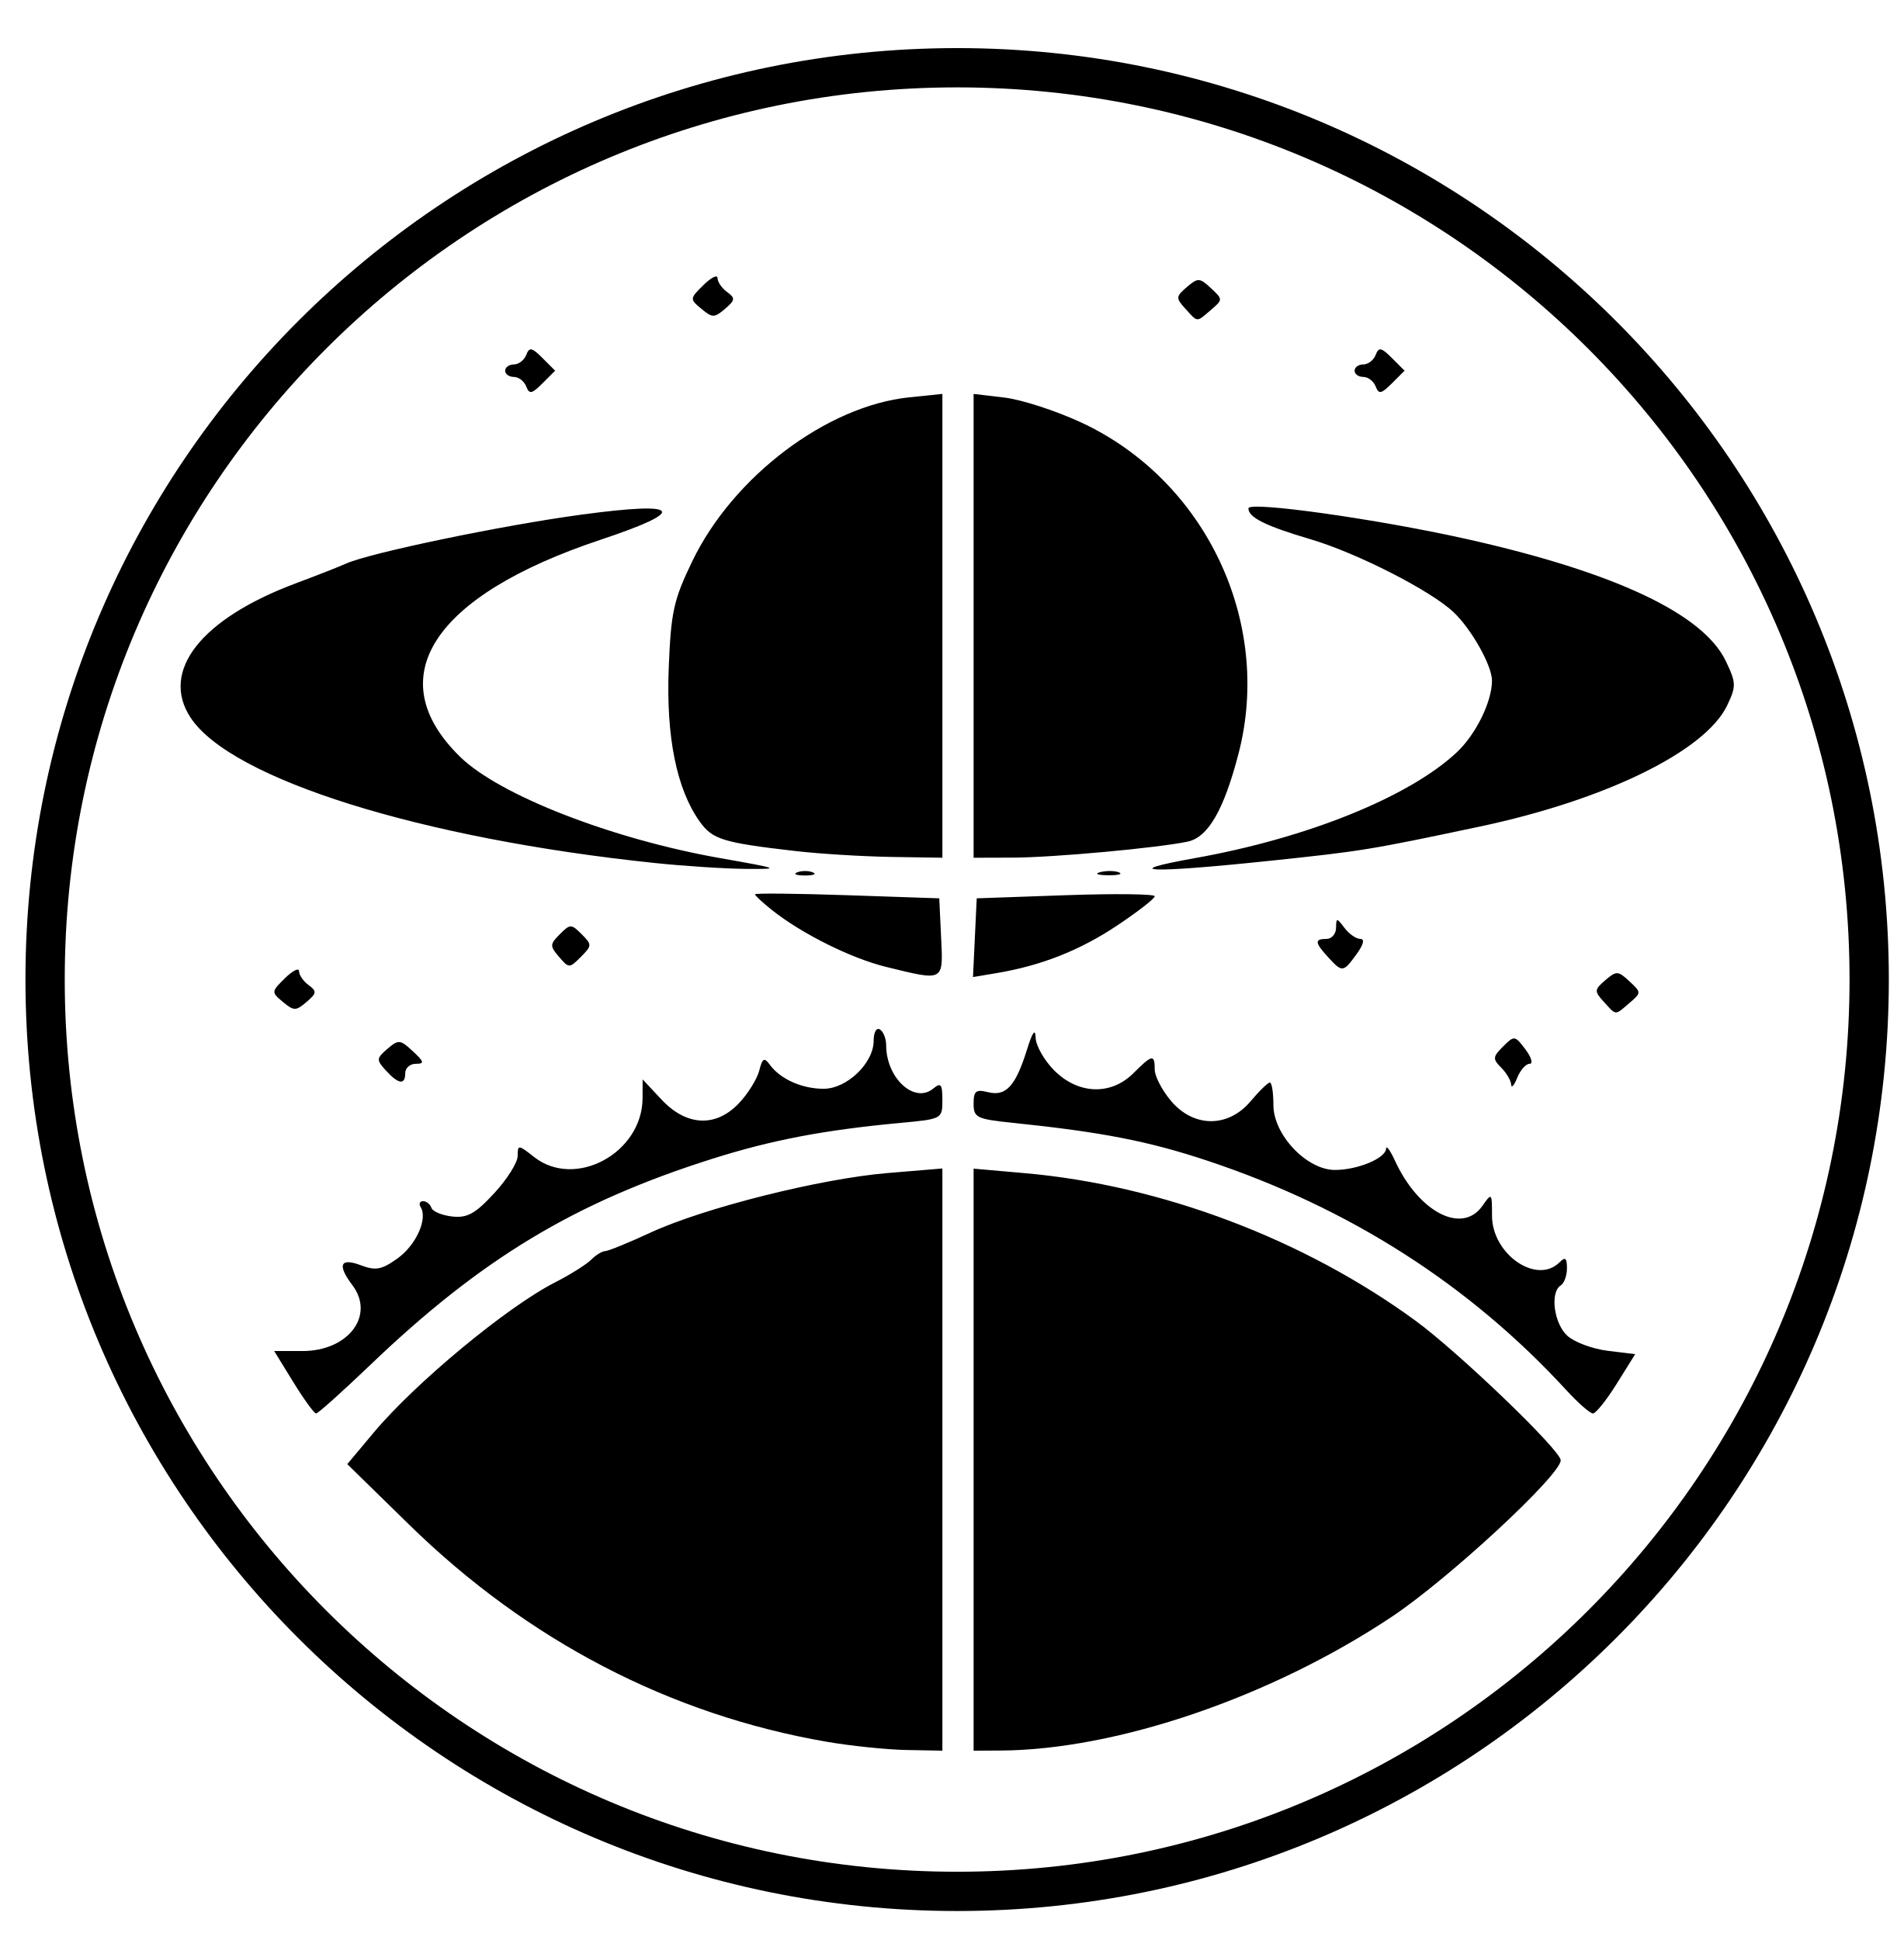
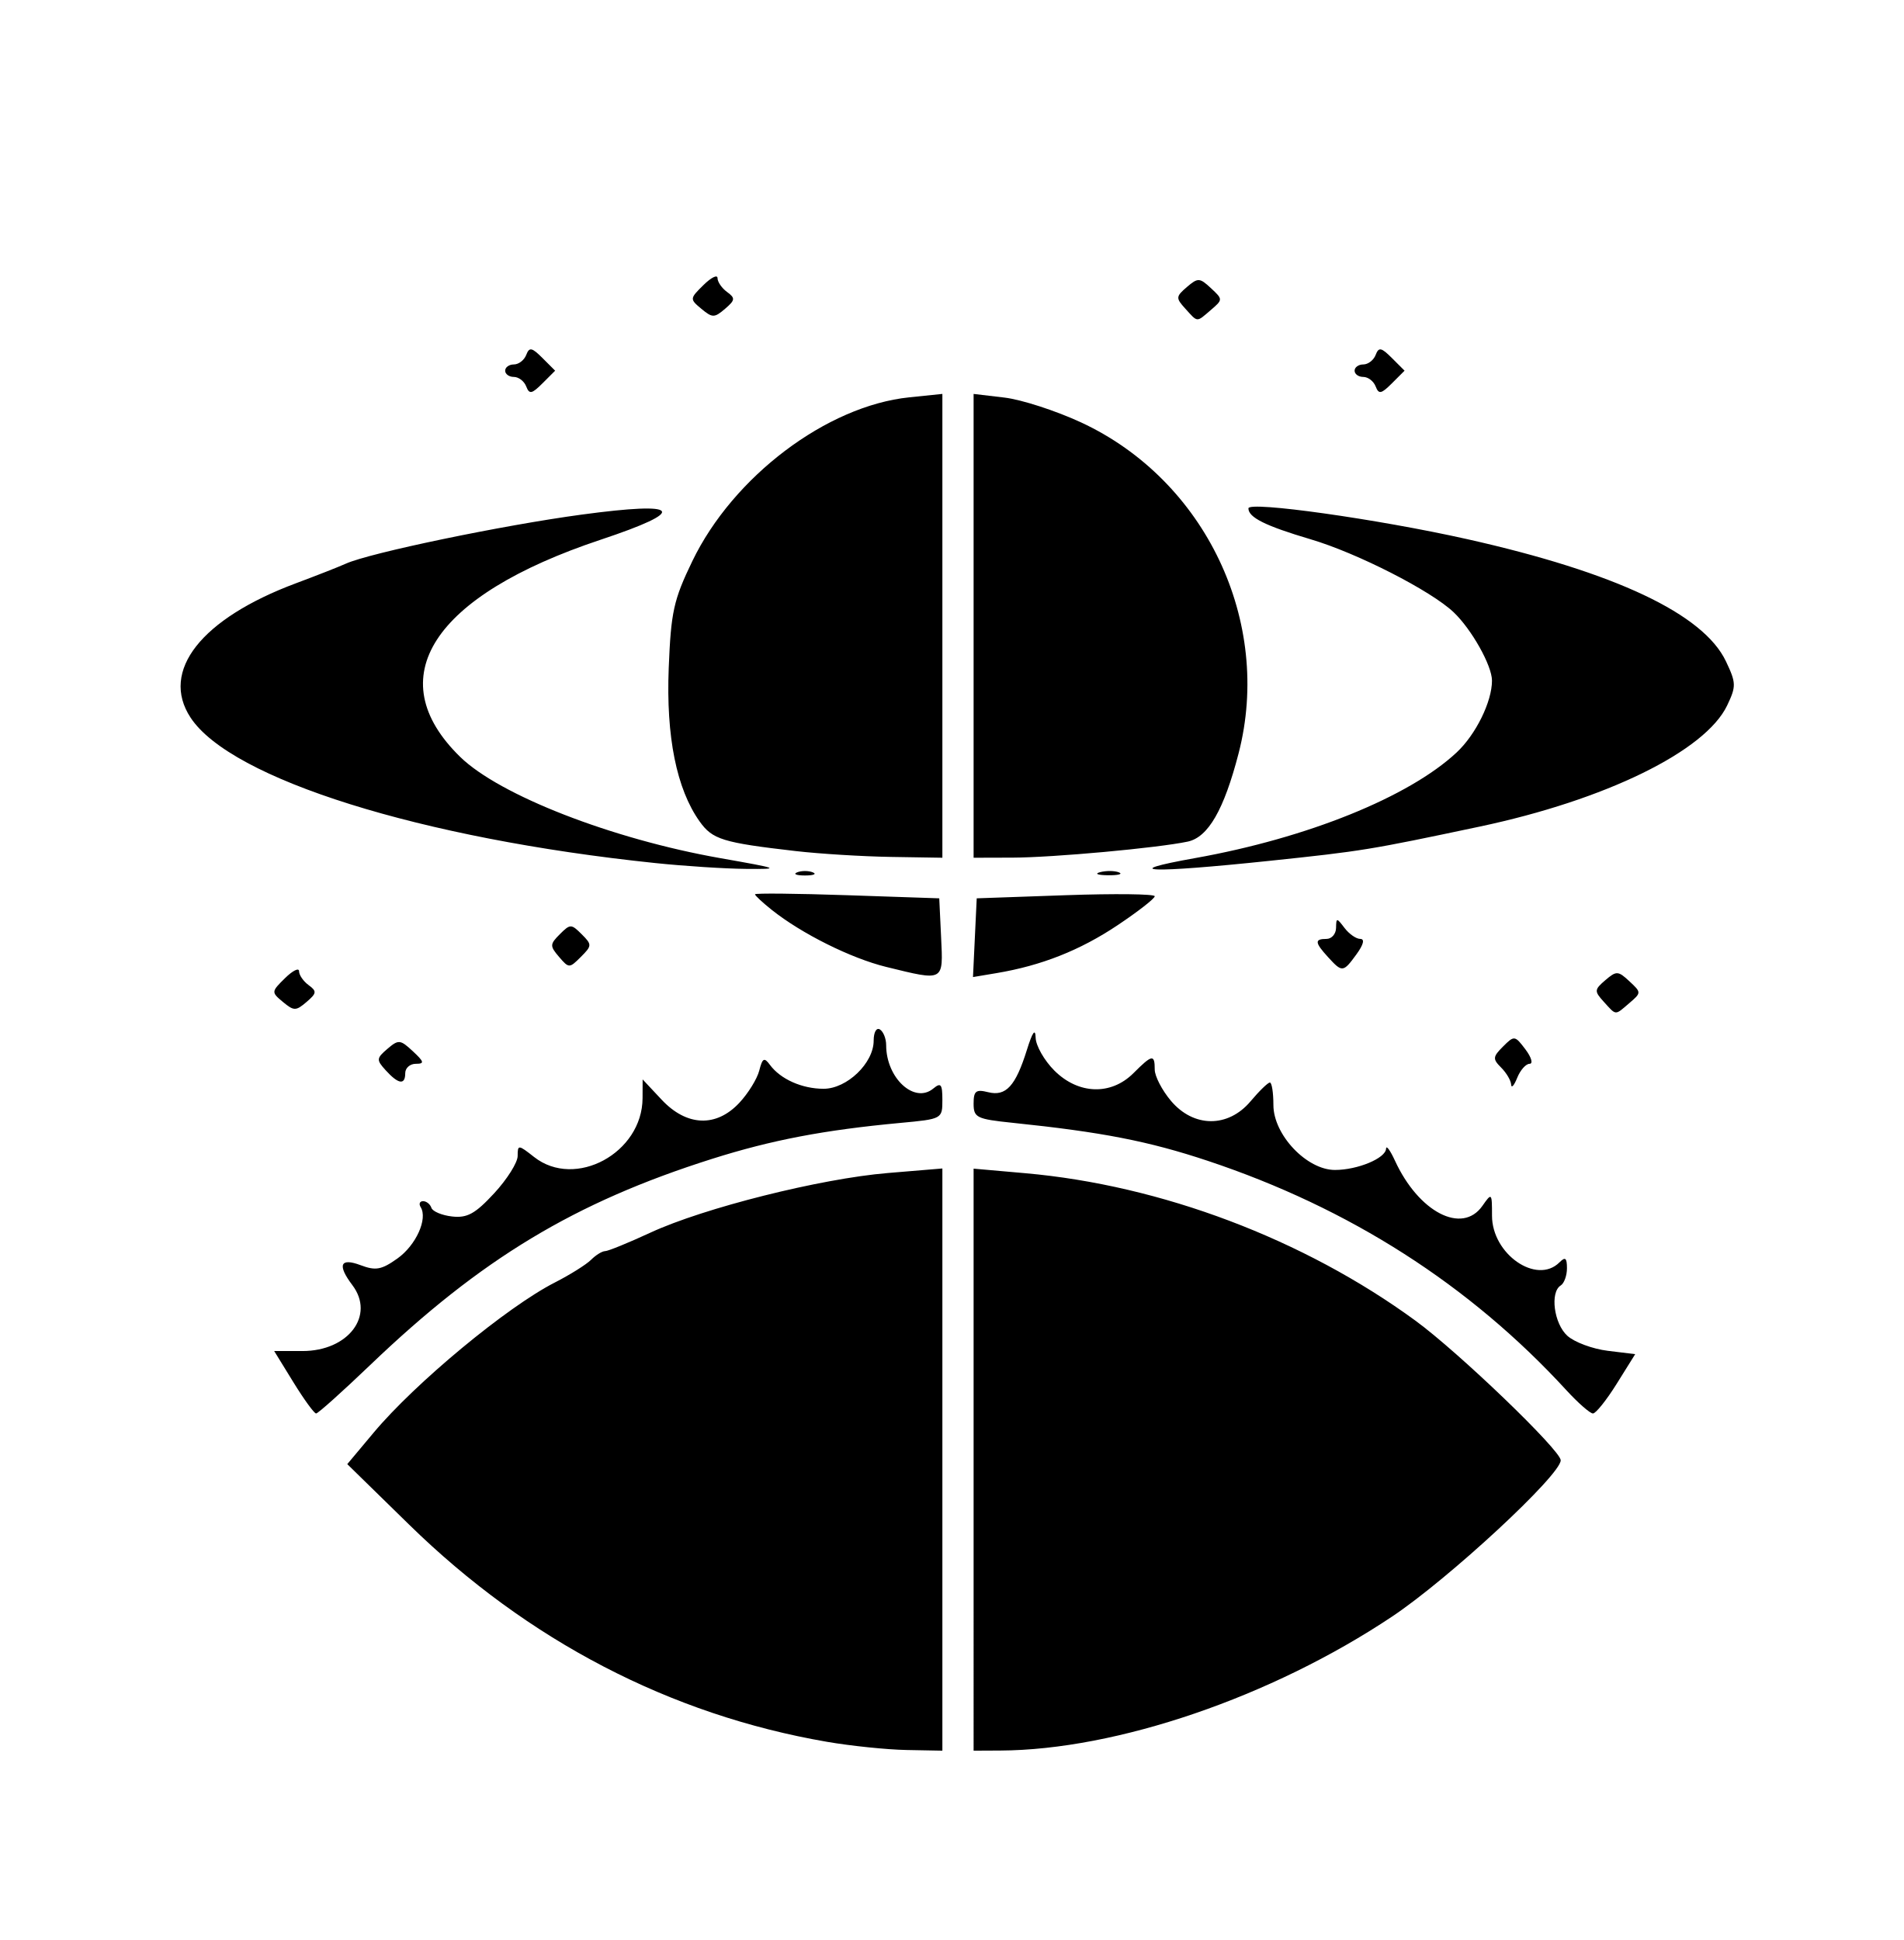
- <svg xmlns="http://www.w3.org/2000/svg" xml:space="preserve" width="872" height="889" viewBox="0 0 872 889">
-   <circle cx="438.499" cy="448.88" r="417.838" style="fill:none;stroke:#000;stroke-width:18;stroke-dasharray:none;stroke-opacity:1" />
-   <path d="M378.798 798.167c-71.75-12.38-136.958-46.285-191.347-99.494l-28.354-27.738 12.088-14.437c19.11-22.824 61.089-57.615 83.02-68.803 6.951-3.547 14.42-8.23 16.6-10.409 2.178-2.178 5.066-3.96 6.417-3.96 1.352 0 10.704-3.817 20.782-8.482 24.482-11.331 77.86-24.74 108.724-27.31l25.006-2.084v266.79l-16.453-.308c-9.05-.17-25.467-1.864-36.483-3.764m67.243-129.282V535.531l23.607 2.083c62.353 5.499 127.7 30.197 178.841 67.594 19.786 14.469 66.526 59.407 66.526 63.962 0 6.762-51.204 54.23-77.259 71.622-55.24 36.874-126.22 61.142-179.554 61.39l-12.16.057zm-311.623-35.47-8.803-14.307h12.98c21.001 0 33.333-16.322 22.826-30.213-6.996-9.25-5.574-12.66 3.804-9.12 6.889 2.6 9.562 2.111 16.85-3.079 8.505-6.055 13.977-18.148 10.65-23.532-.929-1.501-.432-2.73 1.104-2.73 1.535 0 3.248 1.369 3.806 3.042s4.85 3.465 9.538 3.982c6.904.762 10.563-1.266 19.254-10.671 5.902-6.387 10.73-14.067 10.73-17.067 0-5.244.29-5.226 7.54.477 18.856 14.832 49.59-1.855 49.683-26.976l.032-8.584 8.716 9.3c11.466 12.232 24.974 12.775 35.583 1.43 4.048-4.328 8.153-10.97 9.124-14.759 1.487-5.805 2.261-6.216 4.918-2.613 4.821 6.538 14.696 10.934 24.563 10.934 10.7 0 22.942-11.765 22.942-22.048 0-3.874 1.256-6.128 2.862-5.136 1.574.973 2.861 4.207 2.861 7.188 0 15.115 12.963 27.048 21.598 19.882 3.477-2.886 4.155-2.029 4.155 5.258 0 8.665-.095 8.716-19.315 10.504-34.877 3.245-58.976 7.85-86.186 16.467-63.016 19.96-105.742 45.728-156.623 94.462-12.758 12.219-23.915 22.216-24.792 22.216s-5.558-6.438-10.4-14.307m583.131 3.577c-44.251-48.207-99.299-83.418-164.205-105.034-27.091-9.023-48.515-13.2-89.419-17.433-16.503-1.708-17.884-2.386-17.884-8.778 0-5.82 1.063-6.66 6.65-5.258 8.15 2.045 12.582-2.785 17.756-19.354 2.58-8.26 3.888-10.082 4.017-5.593.105 3.662 3.955 10.422 8.555 15.023 10.993 10.992 25.966 11.492 36.248 1.21 8.6-8.6 9.755-8.795 9.755-1.65 0 3.027 3.334 9.465 7.408 14.307 10.402 12.362 26.208 12.457 36.505.22 3.973-4.722 7.95-8.585 8.839-8.585.888 0 1.615 4.636 1.615 10.301 0 13.643 15.268 29.76 28.194 29.76 10.373 0 23.266-5.372 23.424-9.76.061-1.714 1.885.746 4.052 5.467 10.862 23.661 30.804 33.99 40.074 20.755 4.3-6.14 4.406-6.032 4.406 4.498 0 17.628 20.485 31.806 30.903 21.388 2.67-2.67 3.434-2.072 3.434 2.693 0 3.369-1.288 6.922-2.861 7.894-4.998 3.089-3.098 17.498 3.038 23.052 3.244 2.936 11.566 6.033 18.491 6.881l12.592 1.543-8.482 13.592c-4.665 7.475-9.556 13.591-10.868 13.591s-6.82-4.828-12.237-10.73m-25.244-140.005c-.1-1.855-2.16-5.35-4.576-7.767-3.952-3.951-3.863-4.925.878-9.666 5.121-5.122 5.413-5.084 10.25 1.328 2.739 3.63 3.59 6.601 1.892 6.601s-4.252 2.897-5.675 6.438-2.67 4.92-2.77 3.066m-515.61-6.538c-4.327-4.77-4.27-5.481.793-9.816 5.082-4.35 5.886-4.275 11.643 1.088 5.23 4.874 5.44 5.762 1.353 5.762-2.658 0-4.832 1.931-4.832 4.292 0 5.561-3.129 5.098-8.957-1.326m-47.073-31.306c-5.387-4.48-5.369-4.686.948-10.902 3.54-3.485 6.438-4.915 6.438-3.177s1.965 4.596 4.366 6.352c3.857 2.82 3.746 3.724-.948 7.743-4.858 4.16-5.785 4.158-10.804-.017zm605.05-.17c-4.327-4.77-4.27-5.48.793-9.815 5.066-4.338 5.858-4.301 11.029.516 5.518 5.14 5.517 5.235-.111 10.053-6.652 5.696-5.81 5.75-11.711-.754m-328.69-15.89c-16.134-3.962-38.724-15.222-52.393-26.117-4.234-3.374-7.7-6.593-7.703-7.153-.002-.56 18.99-.375 42.206.412l42.211 1.43.852 17.884c.973 20.412 1.545 20.104-25.174 13.543m40.634-13.388.856-18.04 40.78-1.43c22.43-.787 40.779-.572 40.776.478-.002 1.05-7.715 7.058-17.138 13.35-17.123 11.435-34.786 18.421-55.26 21.858l-10.87 1.824zm-190.502 8.786c-4.262-4.979-4.234-5.78.373-10.388 4.75-4.748 5.237-4.748 10 .015 4.77 4.769 4.751 5.263-.373 10.387-5.266 5.267-5.478 5.266-10-.014m352.313.12c-6.126-6.71-6.267-8.346-.716-8.346 2.361 0 4.333-2.254 4.383-5.008.087-4.769.273-4.769 3.893 0 2.09 2.754 5.329 5.008 7.196 5.008 2.147 0 1.505 2.595-1.746 7.063-6.077 8.349-6.519 8.393-13.01 1.282m-243.221-38.856c1.967-.793 5.186-.793 7.154 0 1.967.794.357 1.444-3.577 1.444s-5.544-.65-3.577-1.444m138.833-.087c2.784-.726 6.647-.678 8.585.106 1.937.784-.341 1.377-5.062 1.319-4.722-.059-6.307-.7-3.523-1.425m-203.93-4.174C192.919 384.31 105.76 357.006 87.285 328.81c-13.978-21.334 4.832-45.299 48.292-61.526 9.443-3.526 19.744-7.575 22.892-8.998 10.882-4.918 71.672-17.565 108.018-22.471 45.847-6.189 49.05-1.934 8.67 11.519-77.08 25.679-101.412 63.304-64.347 99.499 18.014 17.59 69.593 37.675 119.188 46.41 27.408 4.828 27.957 5.061 11.601 4.922-9.442-.08-28.113-1.287-41.49-2.681m247.513-2.286c51.32-9.17 97.846-27.972 119.698-48.374 8.812-8.227 16.225-23.298 16.208-32.952-.012-6.884-9.342-23.51-17.579-31.324-10.414-9.88-44.156-27.1-65.47-33.412-20.773-6.152-28.535-10.011-28.535-14.188 0-3.409 59.258 4.933 100.15 14.099 67.946 15.23 108.316 34.294 118.624 56.017 4.695 9.894 4.736 11.424.547 20.21-9.981 20.93-55.687 43.3-113.449 55.526-50.45 10.678-53.78 11.22-96.142 15.669-54.966 5.772-70.273 5.201-34.052-1.27m-183.131-3.204c-33.396-3.85-38.078-5.295-43.964-13.562-10.571-14.845-15.415-38.89-14.163-70.304 1.025-25.735 2.228-31.188 10.808-48.978 18.7-38.775 61.592-71.172 99.394-75.074l15.168-1.565v212.545l-23.607-.376c-12.983-.207-32.62-1.415-43.636-2.686m81.55-103.209v-106.27l14.167 1.677c7.792.923 23.565 6.04 35.052 11.37 56.958 26.432 87.821 91.304 72.172 151.696-6.708 25.888-13.943 38.425-23.322 40.412-13.735 2.91-61.551 7.285-80.185 7.337l-17.884.05zm-204.962-109.7c-.92-2.397-3.466-4.358-5.658-4.358s-3.986-1.288-3.986-2.861 1.793-2.862 3.986-2.862c2.192 0 4.738-1.96 5.658-4.357 1.416-3.692 2.555-3.473 7.46 1.43l5.787 5.789-5.788 5.787c-4.904 4.904-6.043 5.123-7.46 1.431m389.153 0c-.92-2.397-3.466-4.358-5.658-4.358s-3.986-1.288-3.986-2.861 1.793-2.862 3.986-2.862c2.192 0 4.738-1.96 5.658-4.357 1.416-3.692 2.555-3.473 7.46 1.43l5.787 5.789-5.788 5.787c-4.904 4.904-6.043 5.123-7.46 1.431m-308.895-35.56c-5.387-4.48-5.369-4.685.948-10.902 3.54-3.485 6.438-4.914 6.438-3.177 0 1.738 1.965 4.596 4.366 6.352 3.857 2.82 3.746 3.724-.948 7.743-4.858 4.16-5.785 4.159-10.804-.017zm221.62-.17c-4.327-4.769-4.27-5.48.793-9.815 5.066-4.338 5.858-4.3 11.029.516 5.518 5.14 5.517 5.235-.111 10.054-6.652 5.695-5.81 5.75-11.711-.755" style="fill:#000;stroke-width:2.861" />
+ <svg xmlns="http://www.w3.org/2000/svg" xml:space="preserve" width="872" height="889" viewBox="0 0 872 889" version="1.1" id="svg1">
+   <defs id="defs1" />
+   <path d="M378.798 798.167c-71.75-12.38-136.958-46.285-191.347-99.494l-28.354-27.738 12.088-14.437c19.11-22.824 61.089-57.615 83.02-68.803 6.951-3.547 14.42-8.23 16.6-10.409 2.178-2.178 5.066-3.96 6.417-3.96 1.352 0 10.704-3.817 20.782-8.482 24.482-11.331 77.86-24.74 108.724-27.31l25.006-2.084v266.79l-16.453-.308c-9.05-.17-25.467-1.864-36.483-3.764m67.243-129.282V535.531l23.607 2.083c62.353 5.499 127.7 30.197 178.841 67.594 19.786 14.469 66.526 59.407 66.526 63.962 0 6.762-51.204 54.23-77.259 71.622-55.24 36.874-126.22 61.142-179.554 61.39l-12.16.057zm-311.623-35.47-8.803-14.307h12.98c21.001 0 33.333-16.322 22.826-30.213-6.996-9.25-5.574-12.66 3.804-9.12 6.889 2.6 9.562 2.111 16.85-3.079 8.505-6.055 13.977-18.148 10.65-23.532-.929-1.501-.432-2.73 1.104-2.73 1.535 0 3.248 1.369 3.806 3.042s4.85 3.465 9.538 3.982c6.904.762 10.563-1.266 19.254-10.671 5.902-6.387 10.73-14.067 10.73-17.067 0-5.244.29-5.226 7.54.477 18.856 14.832 49.59-1.855 49.683-26.976l.032-8.584 8.716 9.3c11.466 12.232 24.974 12.775 35.583 1.43 4.048-4.328 8.153-10.97 9.124-14.759 1.487-5.805 2.261-6.216 4.918-2.613 4.821 6.538 14.696 10.934 24.563 10.934 10.7 0 22.942-11.765 22.942-22.048 0-3.874 1.256-6.128 2.862-5.136 1.574.973 2.861 4.207 2.861 7.188 0 15.115 12.963 27.048 21.598 19.882 3.477-2.886 4.155-2.029 4.155 5.258 0 8.665-.095 8.716-19.315 10.504-34.877 3.245-58.976 7.85-86.186 16.467-63.016 19.96-105.742 45.728-156.623 94.462-12.758 12.219-23.915 22.216-24.792 22.216s-5.558-6.438-10.4-14.307m583.131 3.577c-44.251-48.207-99.299-83.418-164.205-105.034-27.091-9.023-48.515-13.2-89.419-17.433-16.503-1.708-17.884-2.386-17.884-8.778 0-5.82 1.063-6.66 6.65-5.258 8.15 2.045 12.582-2.785 17.756-19.354 2.58-8.26 3.888-10.082 4.017-5.593.105 3.662 3.955 10.422 8.555 15.023 10.993 10.992 25.966 11.492 36.248 1.21 8.6-8.6 9.755-8.795 9.755-1.65 0 3.027 3.334 9.465 7.408 14.307 10.402 12.362 26.208 12.457 36.505.22 3.973-4.722 7.95-8.585 8.839-8.585.888 0 1.615 4.636 1.615 10.301 0 13.643 15.268 29.76 28.194 29.76 10.373 0 23.266-5.372 23.424-9.76.061-1.714 1.885.746 4.052 5.467 10.862 23.661 30.804 33.99 40.074 20.755 4.3-6.14 4.406-6.032 4.406 4.498 0 17.628 20.485 31.806 30.903 21.388 2.67-2.67 3.434-2.072 3.434 2.693 0 3.369-1.288 6.922-2.861 7.894-4.998 3.089-3.098 17.498 3.038 23.052 3.244 2.936 11.566 6.033 18.491 6.881l12.592 1.543-8.482 13.592c-4.665 7.475-9.556 13.591-10.868 13.591s-6.82-4.828-12.237-10.73m-25.244-140.005c-.1-1.855-2.16-5.35-4.576-7.767-3.952-3.951-3.863-4.925.878-9.666 5.121-5.122 5.413-5.084 10.25 1.328 2.739 3.63 3.59 6.601 1.892 6.601s-4.252 2.897-5.675 6.438-2.67 4.92-2.77 3.066m-515.61-6.538c-4.327-4.77-4.27-5.481.793-9.816 5.082-4.35 5.886-4.275 11.643 1.088 5.23 4.874 5.44 5.762 1.353 5.762-2.658 0-4.832 1.931-4.832 4.292 0 5.561-3.129 5.098-8.957-1.326m-47.073-31.306c-5.387-4.48-5.369-4.686.948-10.902 3.54-3.485 6.438-4.915 6.438-3.177s1.965 4.596 4.366 6.352c3.857 2.82 3.746 3.724-.948 7.743-4.858 4.16-5.785 4.158-10.804-.017zm605.05-.17c-4.327-4.77-4.27-5.48.793-9.815 5.066-4.338 5.858-4.301 11.029.516 5.518 5.14 5.517 5.235-.111 10.053-6.652 5.696-5.81 5.75-11.711-.754m-328.69-15.89c-16.134-3.962-38.724-15.222-52.393-26.117-4.234-3.374-7.7-6.593-7.703-7.153-.002-.56 18.99-.375 42.206.412l42.211 1.43.852 17.884c.973 20.412 1.545 20.104-25.174 13.543m40.634-13.388.856-18.04 40.78-1.43c22.43-.787 40.779-.572 40.776.478-.002 1.05-7.715 7.058-17.138 13.35-17.123 11.435-34.786 18.421-55.26 21.858l-10.87 1.824zm-190.502 8.786c-4.262-4.979-4.234-5.78.373-10.388 4.75-4.748 5.237-4.748 10 .015 4.77 4.769 4.751 5.263-.373 10.387-5.266 5.267-5.478 5.266-10-.014m352.313.12c-6.126-6.71-6.267-8.346-.716-8.346 2.361 0 4.333-2.254 4.383-5.008.087-4.769.273-4.769 3.893 0 2.09 2.754 5.329 5.008 7.196 5.008 2.147 0 1.505 2.595-1.746 7.063-6.077 8.349-6.519 8.393-13.01 1.282m-243.221-38.856c1.967-.793 5.186-.793 7.154 0 1.967.794.357 1.444-3.577 1.444s-5.544-.65-3.577-1.444m138.833-.087c2.784-.726 6.647-.678 8.585.106 1.937.784-.341 1.377-5.062 1.319-4.722-.059-6.307-.7-3.523-1.425m-203.93-4.174C192.919 384.31 105.76 357.006 87.285 328.81c-13.978-21.334 4.832-45.299 48.292-61.526 9.443-3.526 19.744-7.575 22.892-8.998 10.882-4.918 71.672-17.565 108.018-22.471 45.847-6.189 49.05-1.934 8.67 11.519-77.08 25.679-101.412 63.304-64.347 99.499 18.014 17.59 69.593 37.675 119.188 46.41 27.408 4.828 27.957 5.061 11.601 4.922-9.442-.08-28.113-1.287-41.49-2.681m247.513-2.286c51.32-9.17 97.846-27.972 119.698-48.374 8.812-8.227 16.225-23.298 16.208-32.952-.012-6.884-9.342-23.51-17.579-31.324-10.414-9.88-44.156-27.1-65.47-33.412-20.773-6.152-28.535-10.011-28.535-14.188 0-3.409 59.258 4.933 100.15 14.099 67.946 15.23 108.316 34.294 118.624 56.017 4.695 9.894 4.736 11.424.547 20.21-9.981 20.93-55.687 43.3-113.449 55.526-50.45 10.678-53.78 11.22-96.142 15.669-54.966 5.772-70.273 5.201-34.052-1.27m-183.131-3.204c-33.396-3.85-38.078-5.295-43.964-13.562-10.571-14.845-15.415-38.89-14.163-70.304 1.025-25.735 2.228-31.188 10.808-48.978 18.7-38.775 61.592-71.172 99.394-75.074l15.168-1.565v212.545l-23.607-.376c-12.983-.207-32.62-1.415-43.636-2.686m81.55-103.209v-106.27l14.167 1.677c7.792.923 23.565 6.04 35.052 11.37 56.958 26.432 87.821 91.304 72.172 151.696-6.708 25.888-13.943 38.425-23.322 40.412-13.735 2.91-61.551 7.285-80.185 7.337l-17.884.05zm-204.962-109.7c-.92-2.397-3.466-4.358-5.658-4.358s-3.986-1.288-3.986-2.861 1.793-2.862 3.986-2.862c2.192 0 4.738-1.96 5.658-4.357 1.416-3.692 2.555-3.473 7.46 1.43l5.787 5.789-5.788 5.787c-4.904 4.904-6.043 5.123-7.46 1.431m389.153 0c-.92-2.397-3.466-4.358-5.658-4.358s-3.986-1.288-3.986-2.861 1.793-2.862 3.986-2.862c2.192 0 4.738-1.96 5.658-4.357 1.416-3.692 2.555-3.473 7.46 1.43l5.787 5.789-5.788 5.787c-4.904 4.904-6.043 5.123-7.46 1.431m-308.895-35.56c-5.387-4.48-5.369-4.685.948-10.902 3.54-3.485 6.438-4.914 6.438-3.177 0 1.738 1.965 4.596 4.366 6.352 3.857 2.82 3.746 3.724-.948 7.743-4.858 4.16-5.785 4.159-10.804-.017zm221.62-.17c-4.327-4.769-4.27-5.48.793-9.815 5.066-4.338 5.858-4.3 11.029.516 5.518 5.14 5.517 5.235-.111 10.054-6.652 5.695-5.81 5.75-11.711-.755" style="fill:#000;stroke-width:2.861" id="path1" />
</svg>
